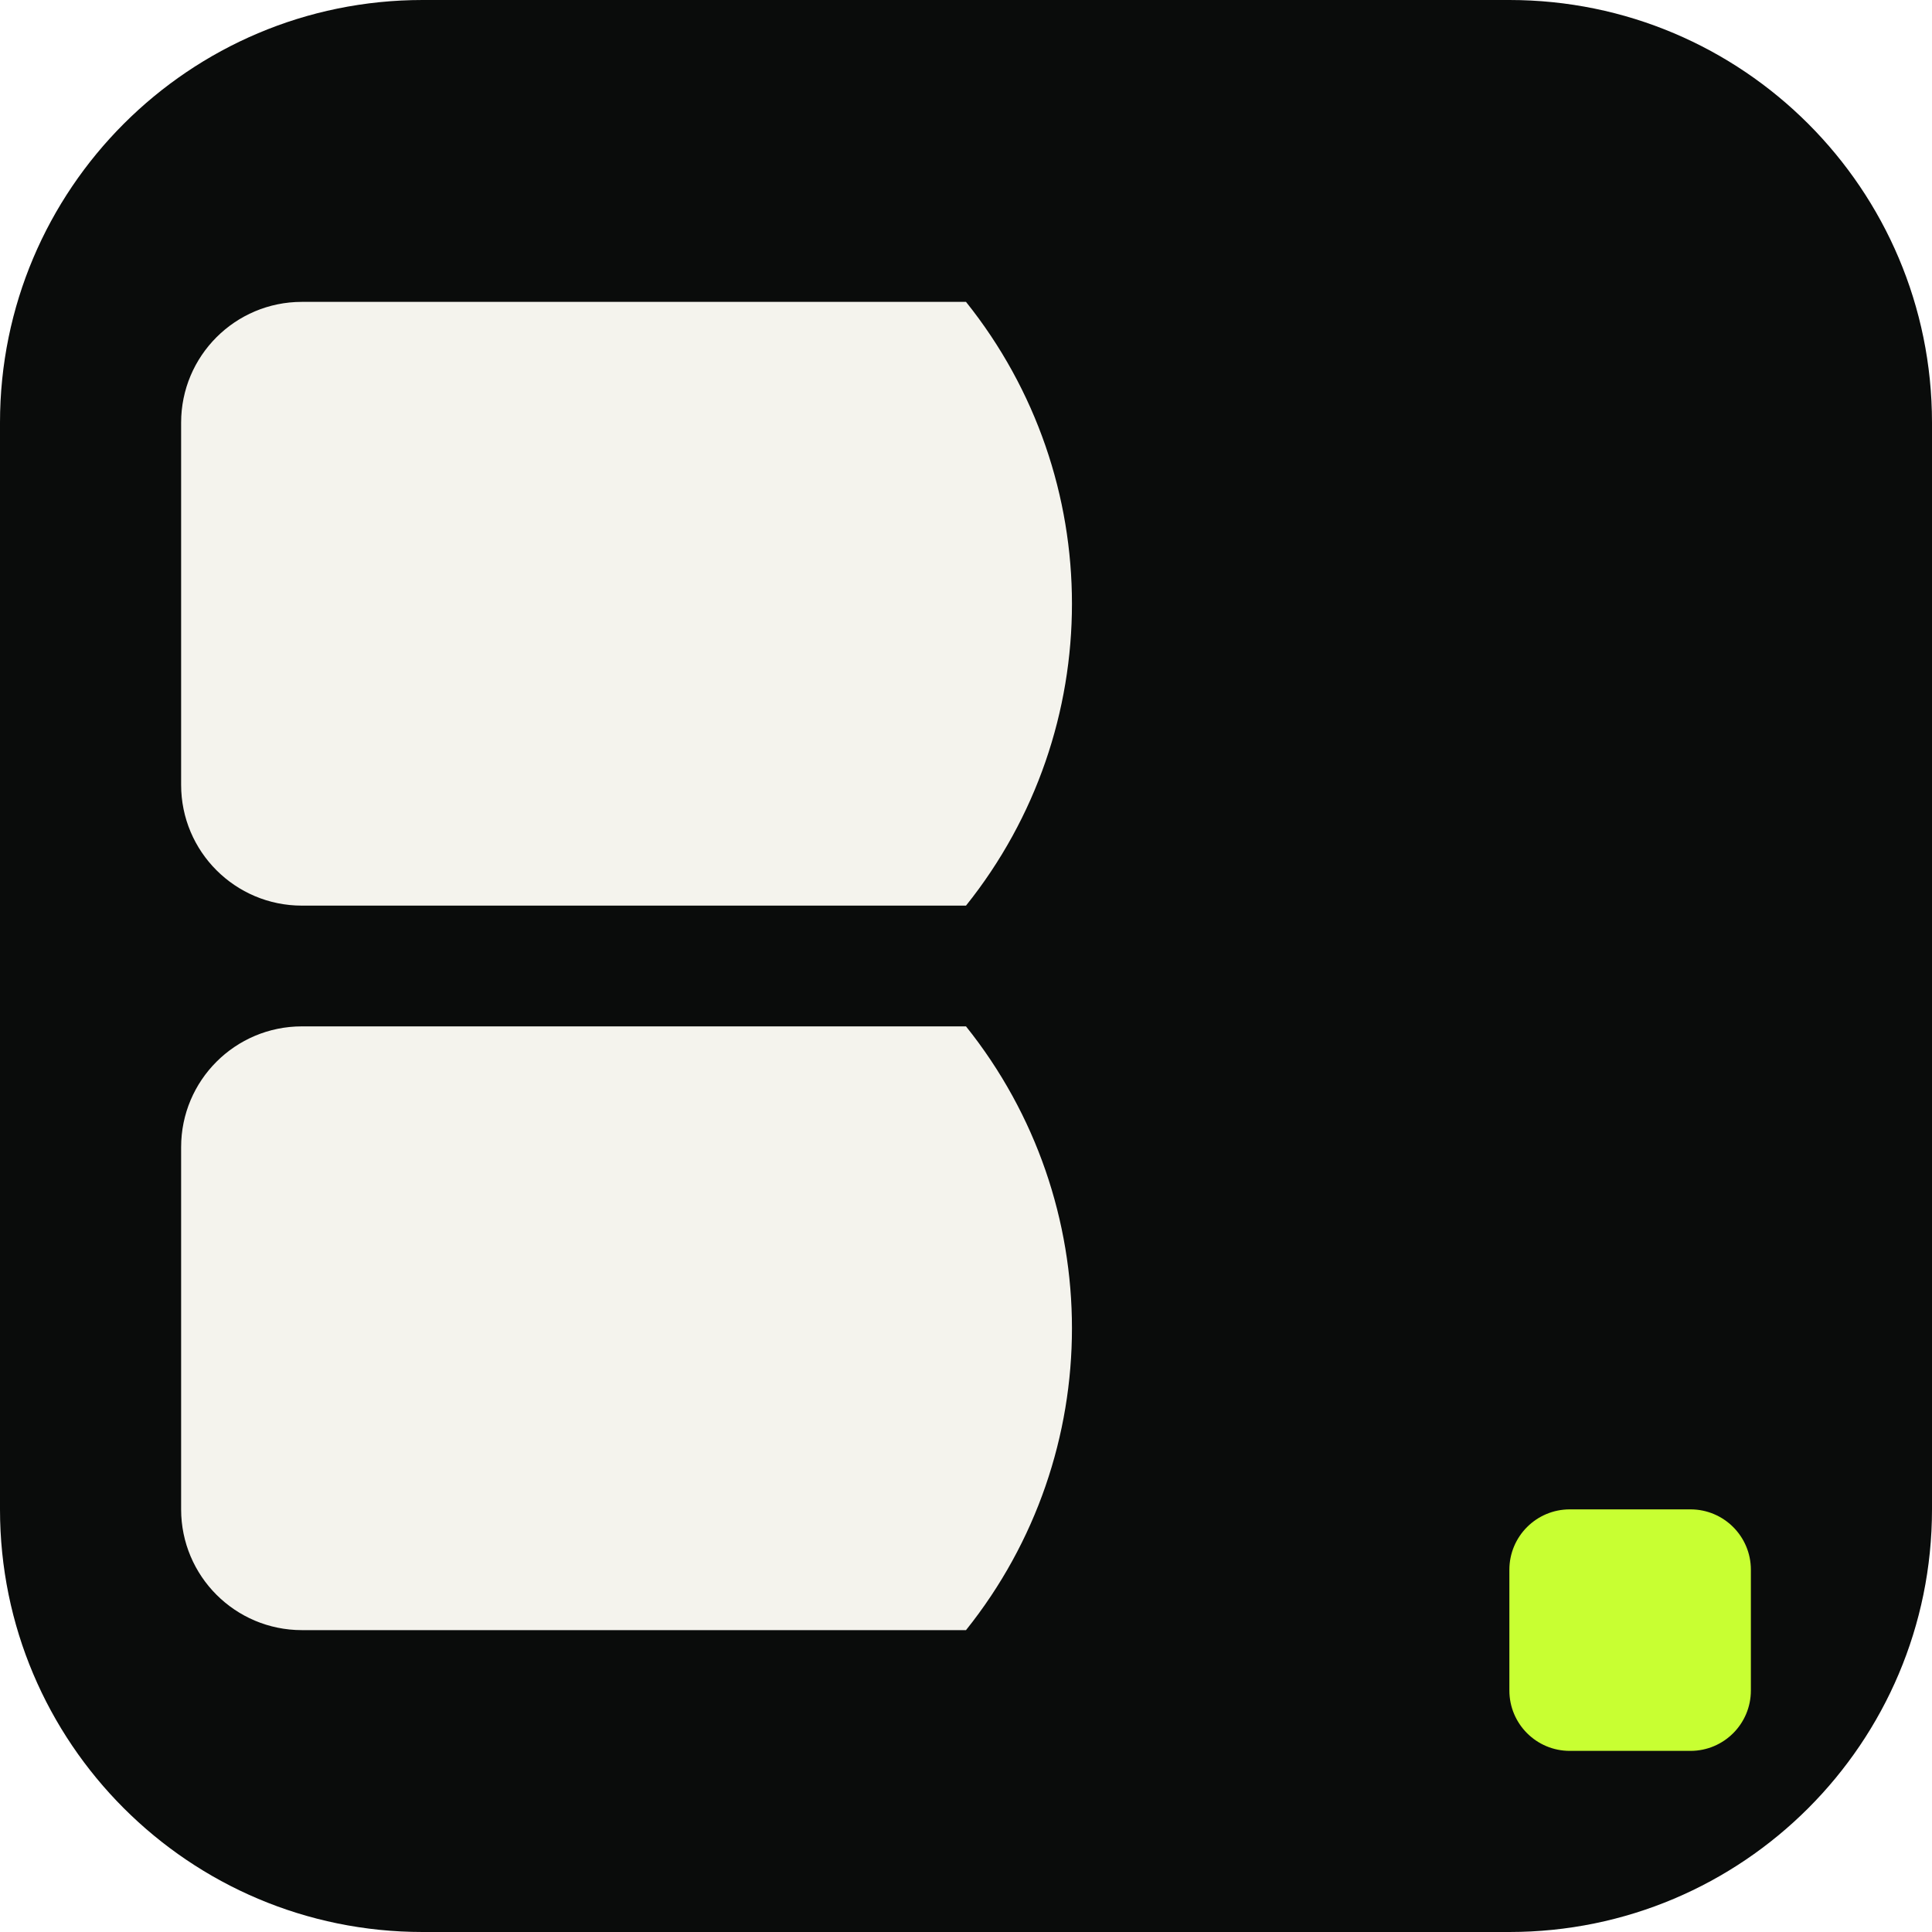
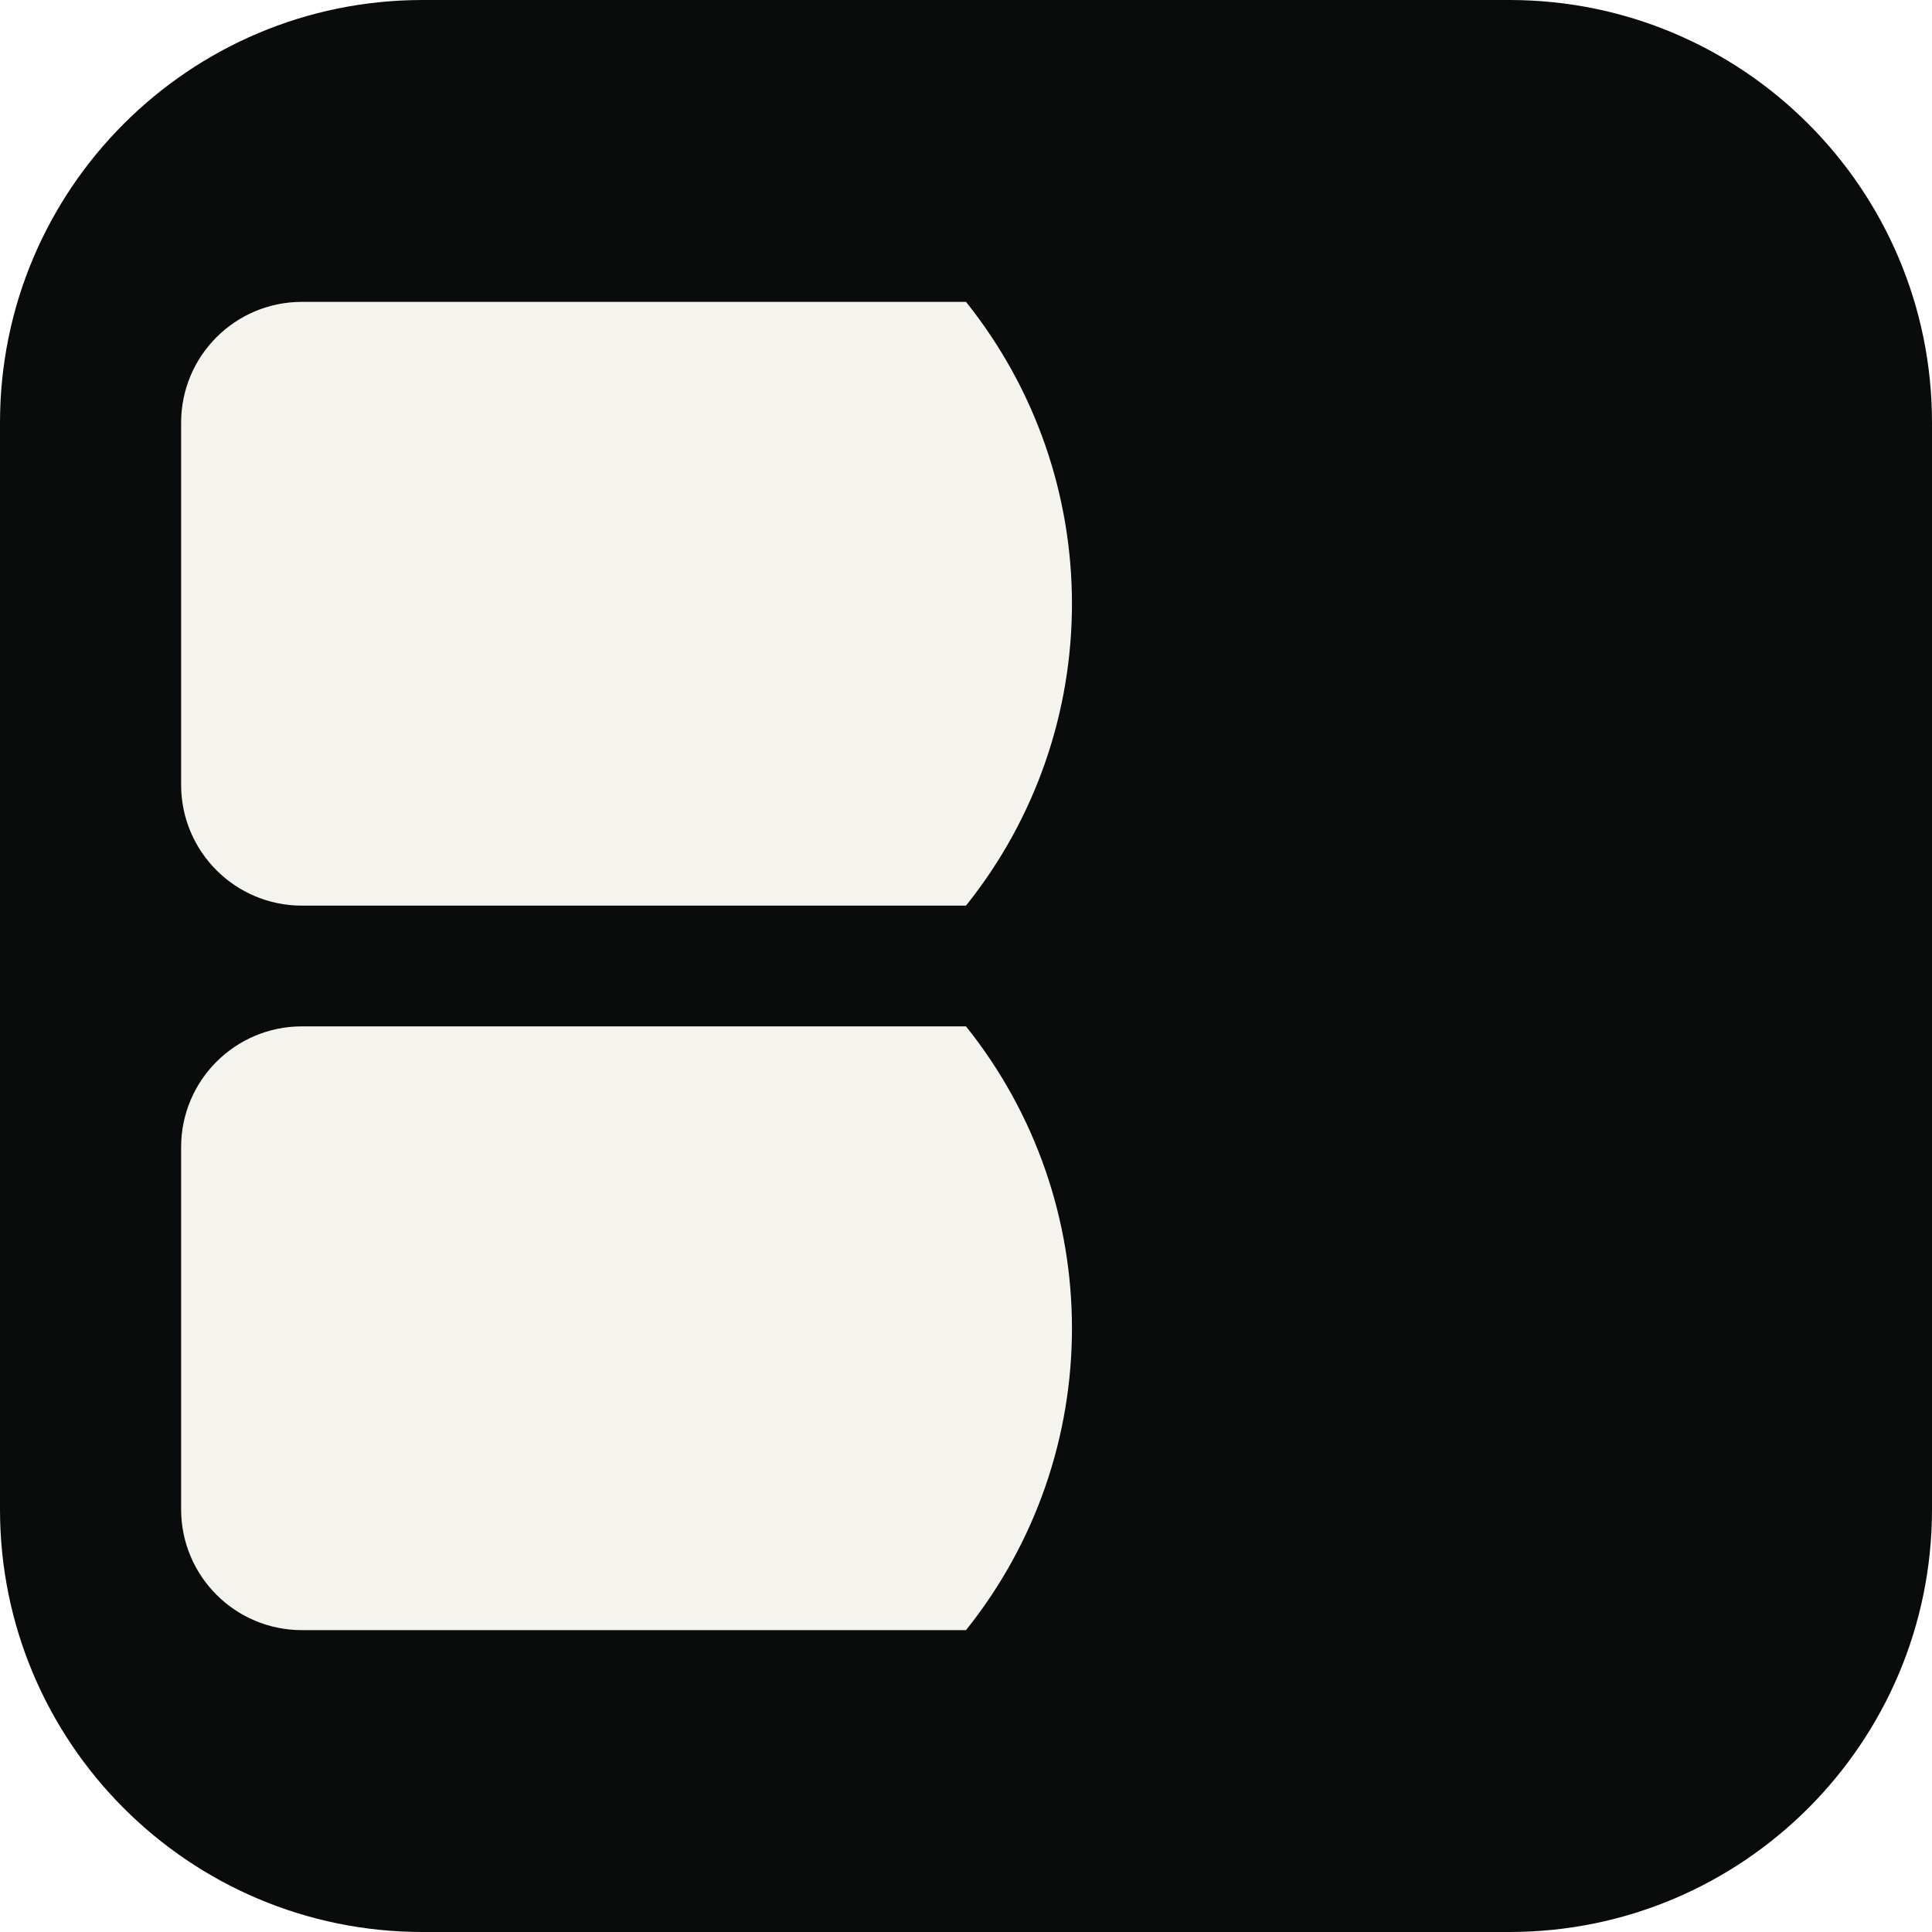
<svg xmlns="http://www.w3.org/2000/svg" width="32" height="32" viewBox="0 0 32 32">
  <rect width="32" height="32" rx="7" fill="#0A0C0B" />
  <path d="M5 5h11a8 8 0 0 1 0 10H5a2 2 0 0 1-2-2V7a2 2 0 0 1 2-2Z" fill="#F4F3ED" />
  <path d="M5 17h11a8 8 0 0 1 0 10H5a2 2 0 0 1-2-2v-6a2 2 0 0 1 2-2Z" fill="#F4F3ED" />
-   <rect x="25" y="25" width="4" height="4" rx="1" fill="#C8FF32" />
</svg>
